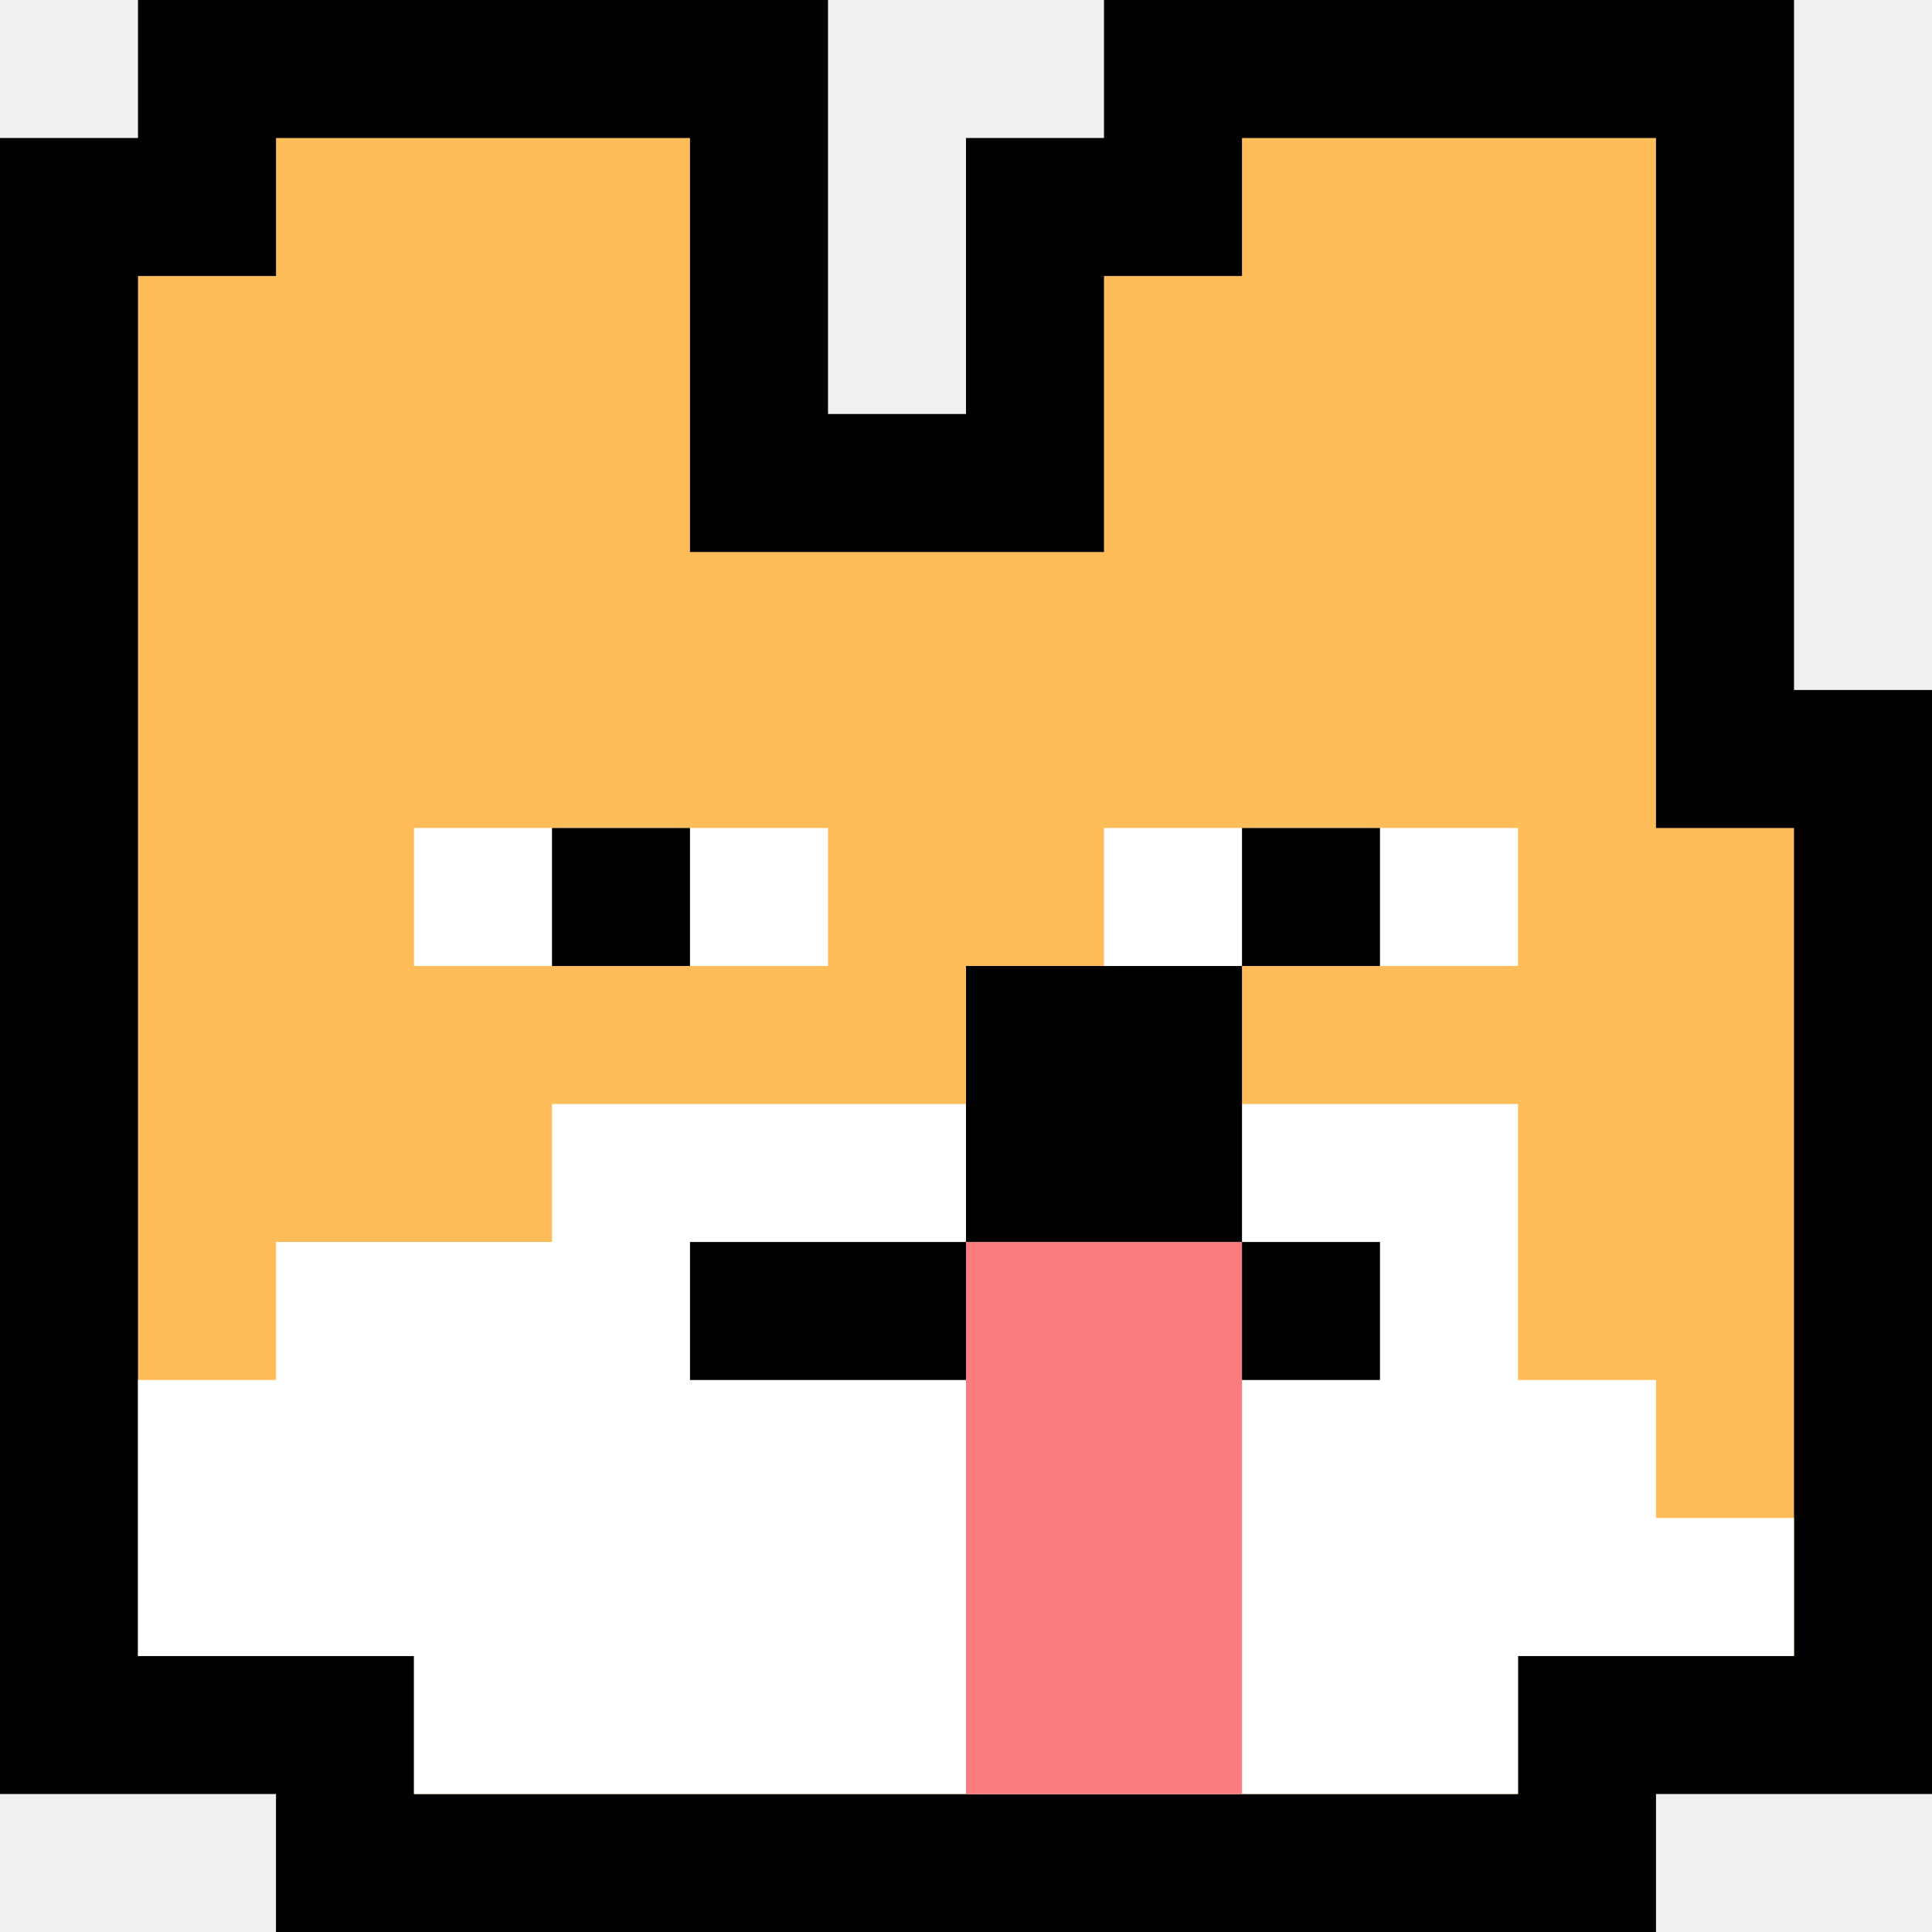
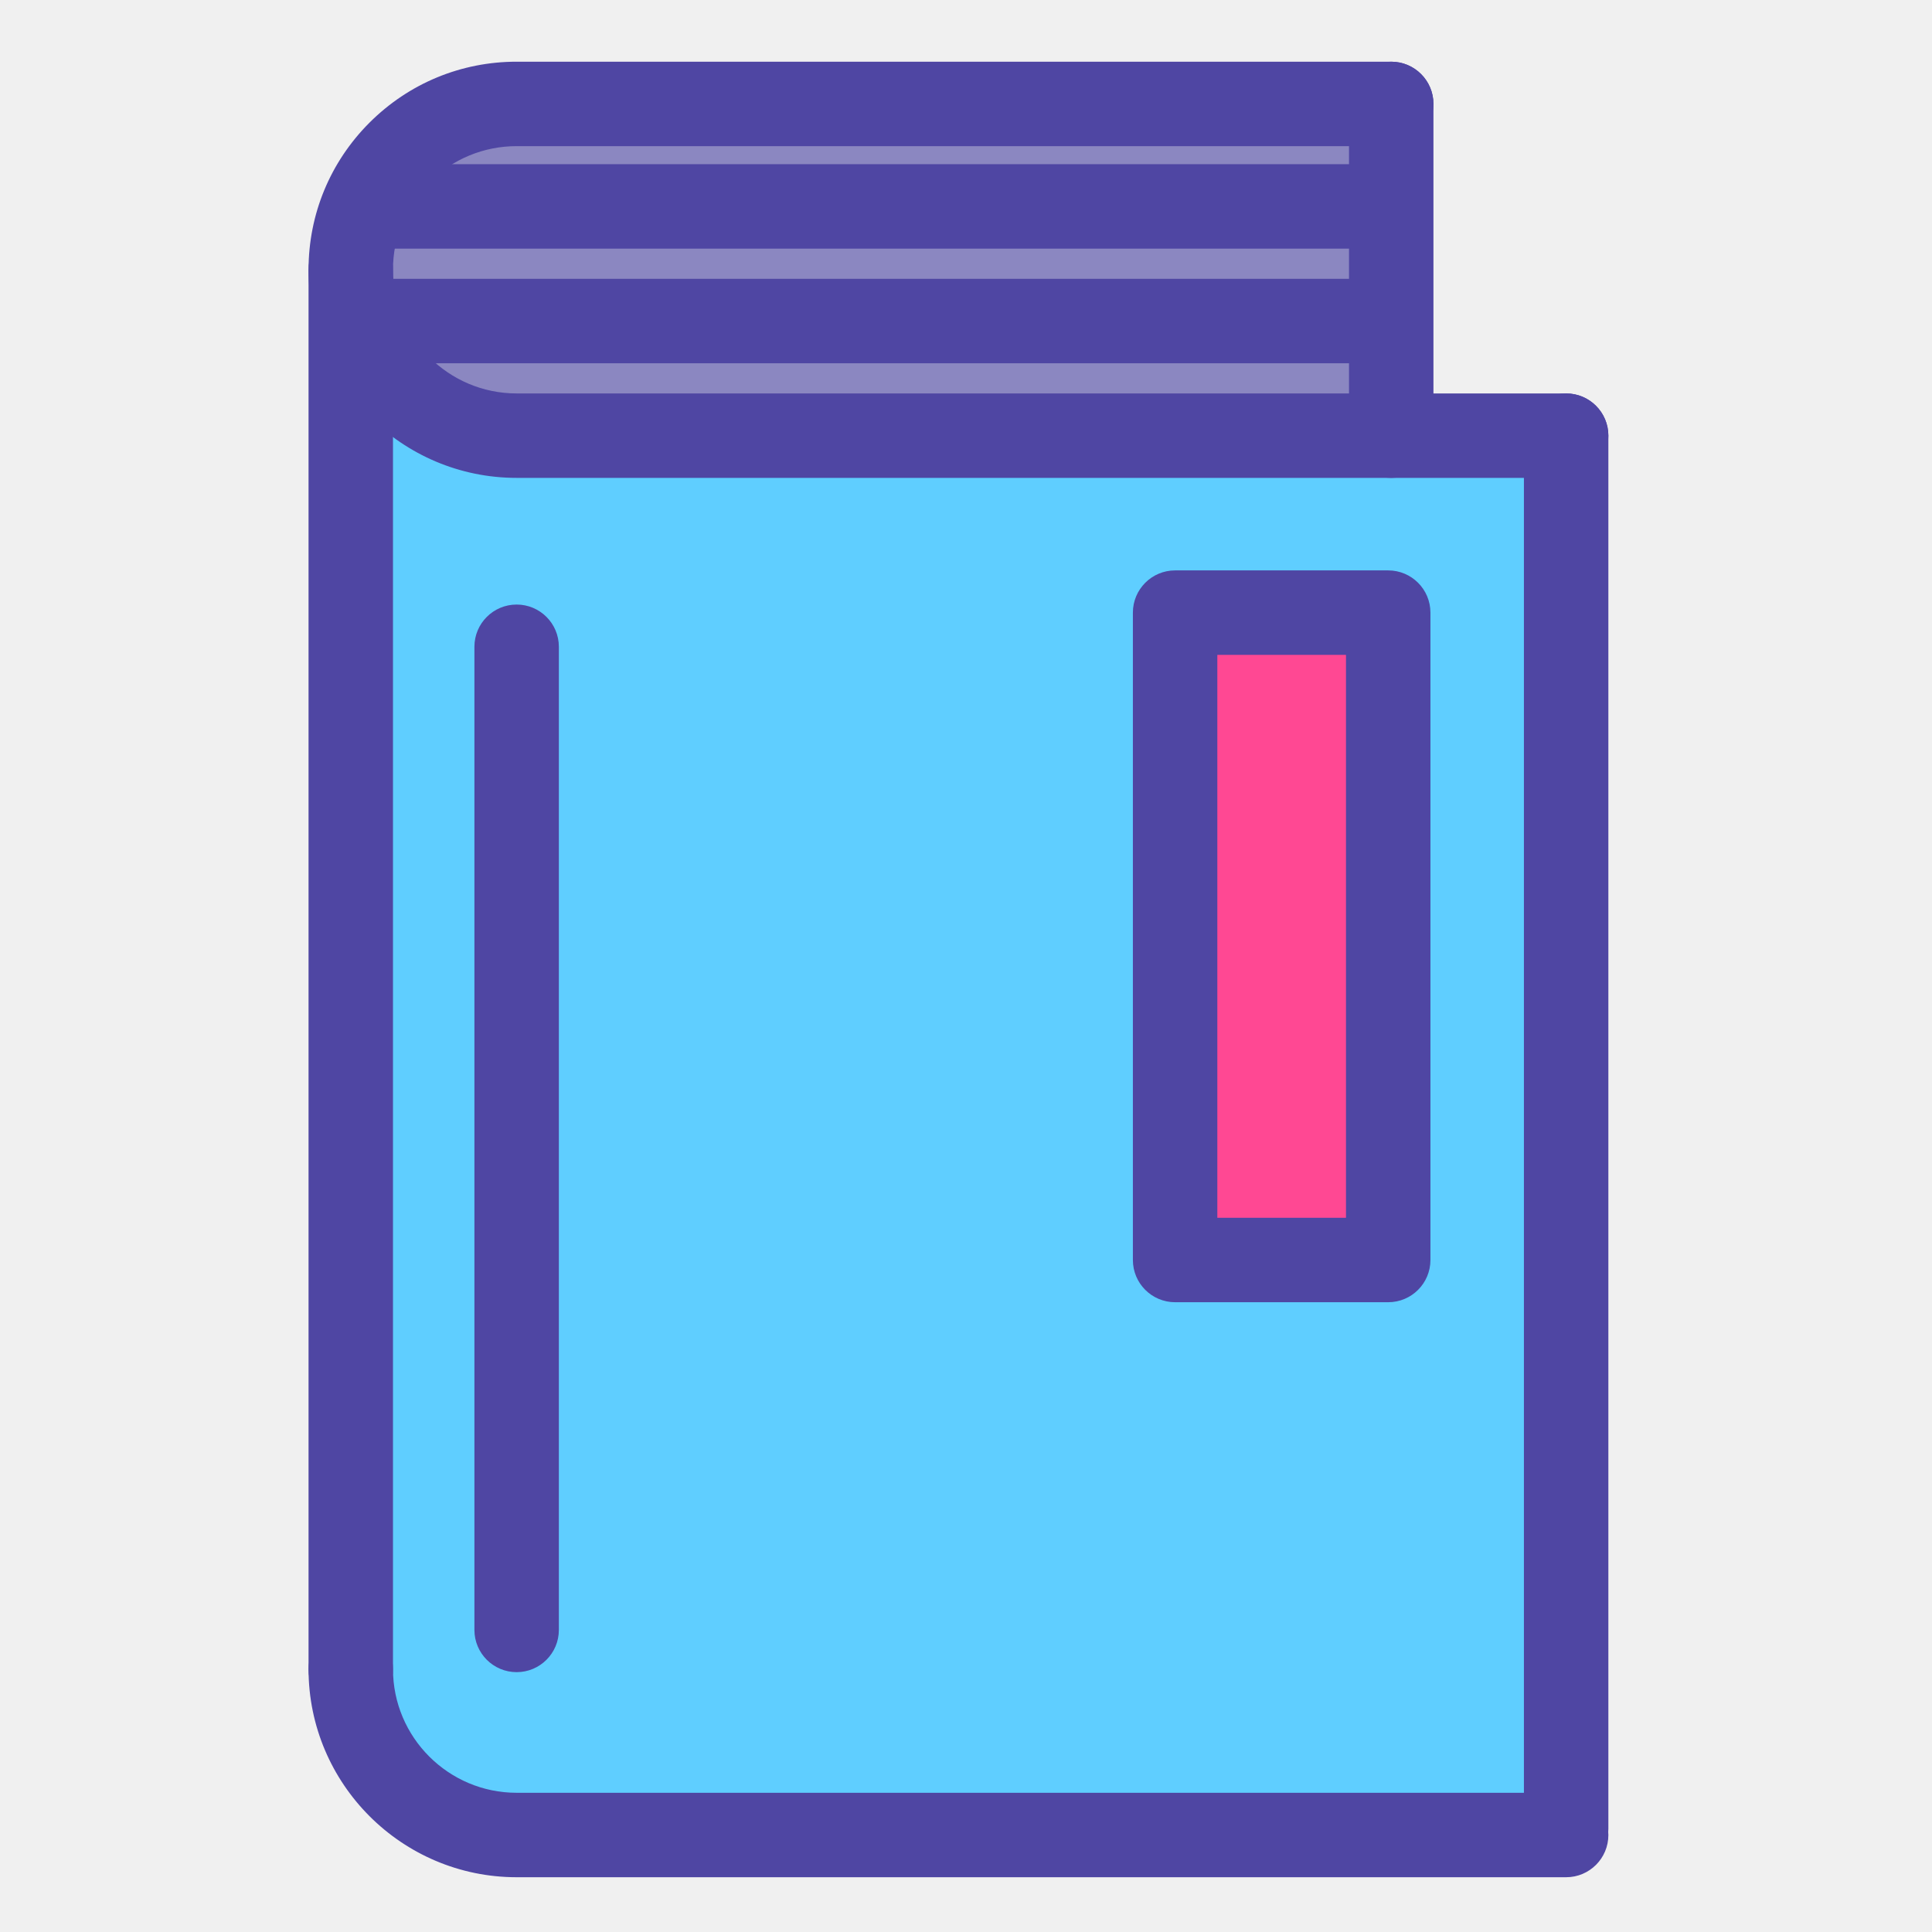
- <svg xmlns="http://www.w3.org/2000/svg" t="1715358797779" class="icon" viewBox="0 0 1024 1024" version="1.1" p-id="10872" width="200" height="200">
-   <path d="M950.857 365.714V0H585.143v73.143H512v146.286H438.857V0H73.143v73.143H0v877.714h146.286v73.143h731.429v-73.143h146.286V365.714h-73.143z" fill="#000000" p-id="10873" />
-   <path d="M877.714 73.143H658.286v73.143H585.143v146.286H365.714V73.143H146.286v73.143H73.143v731.429h146.286v73.143h585.143v-73.143h146.286V438.857h-73.143V73.143z" fill="#FFBD5A" p-id="10874" />
-   <path d="M804.571 585.143H292.571v73.143H146.286v73.143H73.143v146.286h146.286v73.143h585.143v-73.143h146.286v-73.143h-73.143v-73.143h-73.143V585.143z" fill="#FFFFFF" p-id="10875" />
-   <path d="M512 950.857h146.286V658.286H512z" fill="#FB7C7C" p-id="10876" />
-   <path d="M438.857 512H219.429V438.857h219.429v73.143zM804.571 512H585.143V438.857h219.429v73.143z" fill="#FFFFFF" p-id="10877" />
-   <path d="M365.714 512H292.571V438.857h73.143v73.143zM658.286 512h73.143V438.857H658.286v73.143zM658.286 658.286V512H512v146.286H365.714v73.143h146.286V658.286h146.286zM658.286 658.286v73.143h73.143V658.286H658.286z" fill="#000000" p-id="10878" />
+ <svg xmlns="http://www.w3.org/2000/svg" t="1722053183636" class="icon" viewBox="0 0 1024 1024" version="1.1" p-id="45649" width="200" height="200">
+   <path d="M823.698 230.909l-572.249-2.887-66.269-19.492 0.732 720.102 52.752 42.122h591.424" fill="#5FCEFF" p-id="45650" />
+   <path d="M737.378 55.079v175.83h-463.551c-48.529 0-87.915-39.354-87.915-87.915 0-24.296 9.846-46.259 25.767-62.18 15.921-15.889 37.883-25.735 62.148-25.735h463.551z" fill="#8B87C1" p-id="45651" />
+   <path d="M622.833 324.706h112.947v343.124h-112.947z" fill="#FF4893" p-id="45652" />
+   <path d="M830.089 253.287h-556.261c-60.815 0-110.293-49.478-110.293-110.293 0-29.459 11.477-57.161 32.321-78.004 20.866-20.828 48.555-32.289 77.972-32.289h463.551a22.378 22.378 0 1 1 0 44.757h-463.551c-17.481 0-33.935 6.816-46.339 19.194a65.121 65.121 0 0 0-19.197 46.342c0 36.138 29.399 65.537 65.537 65.537h556.261a22.378 22.378 0 1 1 0 44.757z" fill="#4F46A3" p-id="45653" />
+   <path d="M185.913 907.054a22.378 22.378 0 0 1-22.378-22.378v-741.681a22.378 22.378 0 1 1 44.757 0v741.681a22.378 22.378 0 0 1-22.378 22.378zM830.089 991.772a22.378 22.378 0 0 1-22.378-22.378v-738.485a22.378 22.378 0 1 1 44.757 0v738.485a22.378 22.378 0 0 1-22.378 22.378zM737.378 253.287a22.378 22.378 0 0 1-22.378-22.378v-175.83a22.378 22.378 0 1 1 44.757 0v175.83a22.378 22.378 0 0 1-22.378 22.378zM273.828 886.274a22.378 22.378 0 0 1-22.378-22.378v-521.095a22.378 22.378 0 1 1 44.757 0v521.095a22.378 22.378 0 0 1-22.378 22.378z" fill="#4F46A3" p-id="45654" />
+   <path d="M830.089 994.969h-556.261c-60.815 0-110.293-49.478-110.293-110.293a22.378 22.378 0 1 1 44.757 0c0 36.138 29.399 65.537 65.537 65.537h556.261a22.378 22.378 0 1 1 0 44.757zM735.78 690.205h-112.947a22.378 22.378 0 0 1-22.378-22.378v-343.124a22.378 22.378 0 0 1 22.378-22.378h112.947a22.378 22.378 0 0 1 22.378 22.378v343.124c0 12.362-10.016 22.378-22.378 22.378z m-90.568-44.757h68.19v-298.367h-68.19v298.367zM735.78 131.773H195.567a22.378 22.378 0 1 1 0-44.757h540.213a22.378 22.378 0 1 1 0 44.757zM735.78 192.546H195.567a22.378 22.378 0 1 1 0-44.757h540.213a22.378 22.378 0 1 1 0 44.757z" fill="#4F46A3" p-id="45655" />
</svg>
